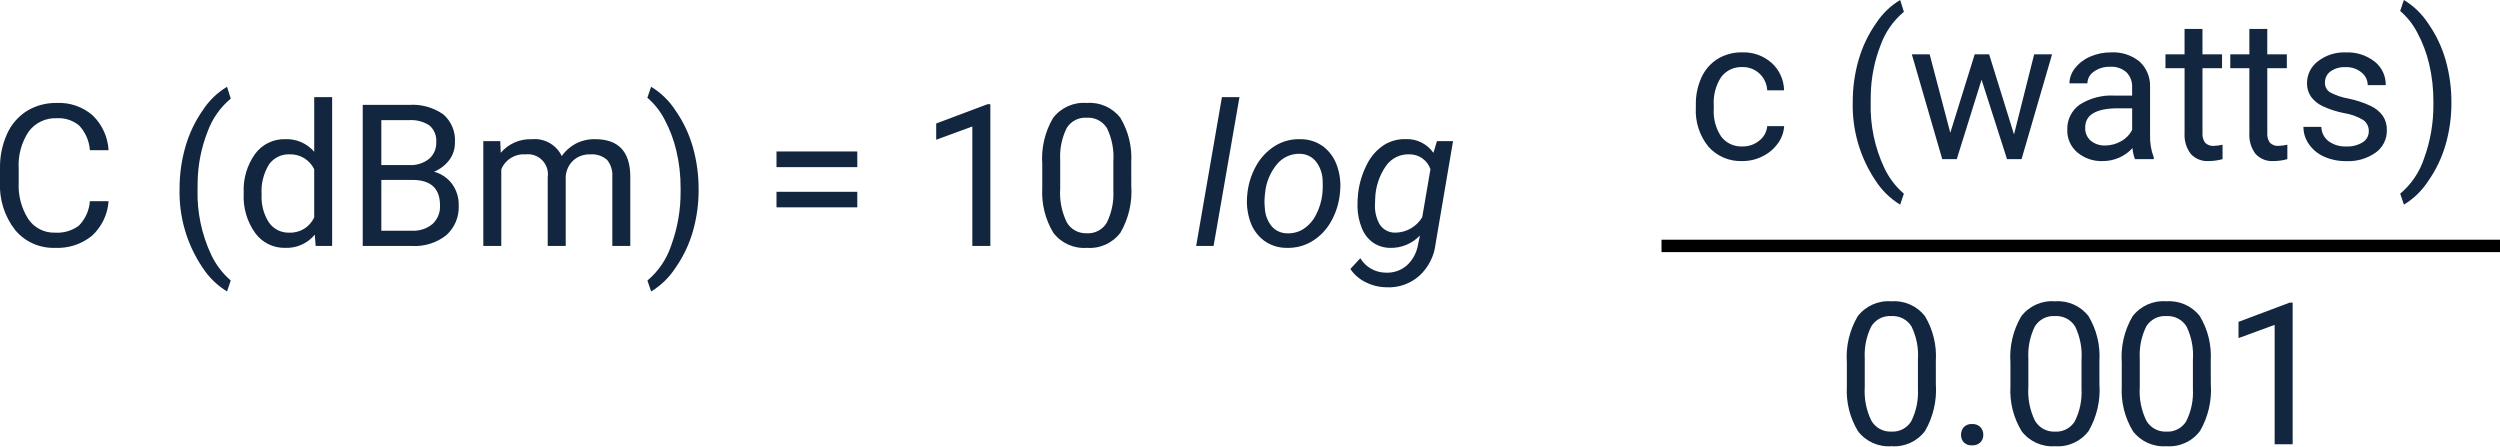
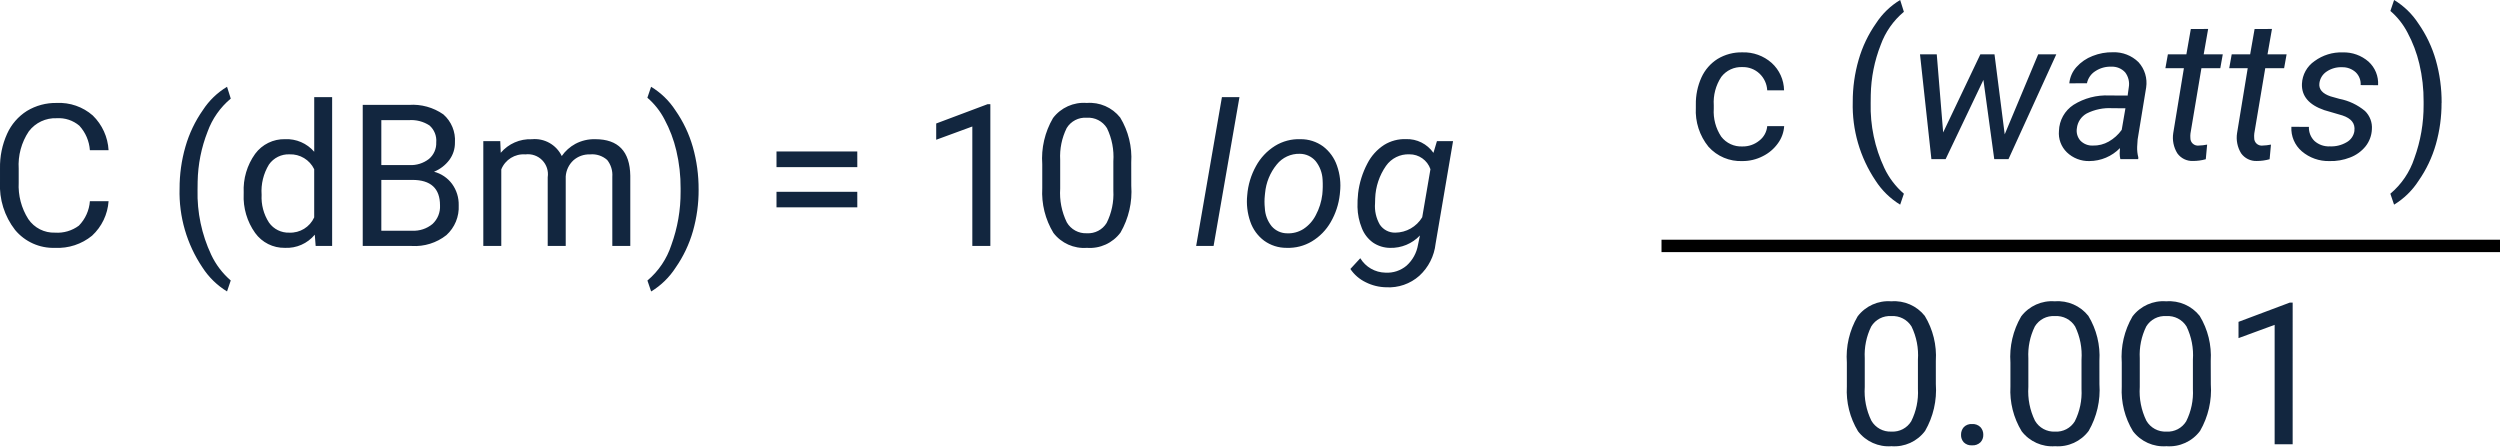
<svg xmlns="http://www.w3.org/2000/svg" width="201.654" height="35.992" viewBox="0 0 201.654 35.992">
-   <g id="Grupo_1115942" data-name="Grupo 1115942" transform="translate(9548.362 9797.836)">
-     <path id="Trazado_983568" data-name="Trazado 983568" d="M9.688-3.609A4.185,4.185,0,0,1,8.355-.824a4.365,4.365,0,0,1-2.98.98,4.008,4.008,0,0,1-3.23-1.445A5.815,5.815,0,0,1,.93-5.156V-6.25A6.481,6.481,0,0,1,1.5-9.039,4.231,4.231,0,0,1,3.1-10.887a4.47,4.47,0,0,1,2.406-.645A4.11,4.11,0,0,1,8.414-10.52a4.235,4.235,0,0,1,1.273,2.8H8.18a3.268,3.268,0,0,0-.848-1.975A2.565,2.565,0,0,0,5.508-10.3,2.684,2.684,0,0,0,3.254-9.241a4.882,4.882,0,0,0-.816,3.026v1.1a5.018,5.018,0,0,0,.773,2.948A2.5,2.5,0,0,0,5.375-1.07a2.887,2.887,0,0,0,1.918-.566A3.143,3.143,0,0,0,8.18-3.609Zm5.727-1.008a12.079,12.079,0,0,1,.473-3.391,9.85,9.85,0,0,1,1.41-2.953,6,6,0,0,1,1.945-1.875l.3.953a6.222,6.222,0,0,0-1.871,2.672,11.583,11.583,0,0,0-.8,4.023l-.008.664a11.643,11.643,0,0,0,1.1,5.234,6.252,6.252,0,0,0,1.578,2.078l-.3.883a6.192,6.192,0,0,1-1.984-1.937A10.859,10.859,0,0,1,15.414-4.617Zm5.172.32a4.952,4.952,0,0,1,.922-3.129,2.915,2.915,0,0,1,2.414-1.184,2.932,2.932,0,0,1,2.352,1.016V-12h1.445V0H26.391l-.07-.906A2.943,2.943,0,0,1,23.906.156a2.887,2.887,0,0,1-2.395-1.2,5.008,5.008,0,0,1-.926-3.141Zm1.445.164a3.749,3.749,0,0,0,.594,2.25,1.92,1.92,0,0,0,1.641.813A2.108,2.108,0,0,0,26.273-2.3V-6.187a2.125,2.125,0,0,0-1.992-1.2,1.929,1.929,0,0,0-1.656.82A4.128,4.128,0,0,0,22.031-4.133ZM30.188,0V-11.375h3.719a4.317,4.317,0,0,1,2.785.766,2.759,2.759,0,0,1,.934,2.266,2.31,2.31,0,0,1-.453,1.41,2.937,2.937,0,0,1-1.234.949A2.638,2.638,0,0,1,37.395-5a2.814,2.814,0,0,1,.535,1.723,3.042,3.042,0,0,1-.992,2.406,4.1,4.1,0,0,1-2.8.875Zm1.5-5.32v4.094h2.477a2.385,2.385,0,0,0,1.652-.543,1.907,1.907,0,0,0,.605-1.5q0-2.055-2.234-2.055Zm0-1.2h2.266a2.375,2.375,0,0,0,1.574-.493,1.654,1.654,0,0,0,.59-1.339,1.626,1.626,0,0,0-.547-1.366,2.686,2.686,0,0,0-1.664-.427H31.688Zm9.594-1.93.039.938a3.122,3.122,0,0,1,2.508-1.094A2.417,2.417,0,0,1,46.242-7.25a3.2,3.2,0,0,1,1.1-.984,3.242,3.242,0,0,1,1.6-.375q2.781,0,2.828,2.945V0H50.32V-5.578a1.941,1.941,0,0,0-.414-1.355,1.823,1.823,0,0,0-1.391-.449,1.917,1.917,0,0,0-1.336.48,1.949,1.949,0,0,0-.617,1.293V0H45.109V-5.539a1.613,1.613,0,0,0-1.8-1.844,1.934,1.934,0,0,0-1.945,1.211V0H39.914V-8.453Zm16,3.914a12.084,12.084,0,0,1-.457,3.34,9.876,9.876,0,0,1-1.4,2.949,6.127,6.127,0,0,1-1.973,1.922l-.3-.883A6.281,6.281,0,0,0,55.082-.074a12.387,12.387,0,0,0,.746-4.309v-.25a12.861,12.861,0,0,0-.344-3.051,10.3,10.3,0,0,0-.957-2.527,5.838,5.838,0,0,0-1.379-1.742l.3-.883a6.1,6.1,0,0,1,1.965,1.906,9.9,9.9,0,0,1,1.4,2.945A12.363,12.363,0,0,1,57.281-4.539Zm12.8-1.82H63.563V-7.617h6.516Zm0,3.242H63.563v-1.25h6.516ZM80.813,0H79.359V-9.633l-2.914,1.07V-9.875l4.141-1.555h.227ZM92.18-4.852a6.61,6.61,0,0,1-.867,3.773A3.084,3.084,0,0,1,88.6.156a3.107,3.107,0,0,1-2.7-1.207A6.274,6.274,0,0,1,85-4.656v-1.93a6.463,6.463,0,0,1,.867-3.727,3.108,3.108,0,0,1,2.719-1.219,3.136,3.136,0,0,1,2.7,1.176,6.237,6.237,0,0,1,.891,3.629ZM90.734-6.828A5.3,5.3,0,0,0,90.219-9.5a1.775,1.775,0,0,0-1.633-.84,1.751,1.751,0,0,0-1.617.836,5.171,5.171,0,0,0-.523,2.57v2.313A5.381,5.381,0,0,0,86.98-1.9a1.771,1.771,0,0,0,1.621.879,1.747,1.747,0,0,0,1.59-.828,5.186,5.186,0,0,0,.543-2.609ZM98.82,0H97.414l2.078-12h1.414Zm7.008-8.609a3.047,3.047,0,0,1,1.82.578A3.285,3.285,0,0,1,108.77-6.48a4.8,4.8,0,0,1,.246,2.16L109-4.148a5.685,5.685,0,0,1-.734,2.23A4.309,4.309,0,0,1,106.75-.367a3.7,3.7,0,0,1-2.039.523,3.052,3.052,0,0,1-1.816-.578,3.21,3.21,0,0,1-1.113-1.531,4.931,4.931,0,0,1-.25-2.133,5.76,5.76,0,0,1,.711-2.359,4.409,4.409,0,0,1,1.527-1.621A3.652,3.652,0,0,1,105.828-8.609Zm-2.875,4.531a4.8,4.8,0,0,0,0,1.023,2.507,2.507,0,0,0,.551,1.469,1.653,1.653,0,0,0,1.262.57,2.253,2.253,0,0,0,1.3-.348,2.919,2.919,0,0,0,1-1.121,4.721,4.721,0,0,0,.523-1.664,7.5,7.5,0,0,0,.023-1.211,2.6,2.6,0,0,0-.57-1.492,1.69,1.69,0,0,0-1.266-.578,2.3,2.3,0,0,0-1.859.859,4.245,4.245,0,0,0-.945,2.313Zm7.523-.164a6.889,6.889,0,0,1,.746-2.4,3.9,3.9,0,0,1,1.359-1.508,3.151,3.151,0,0,1,1.754-.465,2.6,2.6,0,0,1,2.219,1.109l.281-.945h1.3L116.727-.18a4.113,4.113,0,0,1-1.312,2.59,3.7,3.7,0,0,1-2.68.926,3.8,3.8,0,0,1-1.645-.406,3.127,3.127,0,0,1-1.238-1.07l.8-.867a2.419,2.419,0,0,0,2.023,1.164,2.425,2.425,0,0,0,1.707-.562,2.9,2.9,0,0,0,.926-1.687l.156-.75a3.2,3.2,0,0,1-2.414,1,2.486,2.486,0,0,1-1.371-.426,2.589,2.589,0,0,1-.9-1.164,4.759,4.759,0,0,1-.352-1.7A8.734,8.734,0,0,1,110.477-4.242Zm1.367.8a2.974,2.974,0,0,0,.387,1.728,1.461,1.461,0,0,0,1.238.644,2.561,2.561,0,0,0,2.18-1.241l.664-3.878a1.776,1.776,0,0,0-1.7-1.2,2.194,2.194,0,0,0-1.887.936,4.878,4.878,0,0,0-.871,2.614Z" transform="translate(-9549.292 -9778)" fill="#12263f" />
-     <path id="Trazado_983567" data-name="Trazado 983567" d="M4.484-1.023a2.082,2.082,0,0,0,1.352-.469,1.649,1.649,0,0,0,.641-1.172H7.844a2.621,2.621,0,0,1-.5,1.383A3.293,3.293,0,0,1,6.113-.234,3.55,3.55,0,0,1,4.484.156,3.482,3.482,0,0,1,1.738-1,4.59,4.59,0,0,1,.719-4.148v-.242a5.089,5.089,0,0,1,.453-2.2,3.451,3.451,0,0,1,1.3-1.492,3.7,3.7,0,0,1,2-.531,3.39,3.39,0,0,1,2.363.852,3.043,3.043,0,0,1,1,2.211H6.477a1.992,1.992,0,0,0-.621-1.348,1.932,1.932,0,0,0-1.379-.527,2.023,2.023,0,0,0-1.707.793,3.724,3.724,0,0,0-.605,2.293v.273a3.65,3.65,0,0,0,.6,2.25A2.033,2.033,0,0,0,4.484-1.023Zm8.891-3.594a12.079,12.079,0,0,1,.473-3.391,9.85,9.85,0,0,1,1.41-2.953A6,6,0,0,1,17.2-12.836l.3.953a6.222,6.222,0,0,0-1.871,2.672,11.583,11.583,0,0,0-.8,4.023l-.008.664a11.643,11.643,0,0,0,1.1,5.234A6.252,6.252,0,0,0,17.5,2.789l-.3.883a6.192,6.192,0,0,1-1.984-1.937A10.859,10.859,0,0,1,13.375-4.617ZM26.383-1.992l1.625-6.461h1.445L26.992,0H25.82L23.766-6.406,21.766,0H20.594L18.141-8.453h1.438l1.664,6.328,1.969-6.328h1.164ZM36.141,0a3.036,3.036,0,0,1-.2-.891A3.225,3.225,0,0,1,33.531.156,2.984,2.984,0,0,1,31.48-.551a2.287,2.287,0,0,1-.8-1.793,2.39,2.39,0,0,1,1-2.051,4.733,4.733,0,0,1,2.824-.73h1.406v-.664A1.623,1.623,0,0,0,35.461-7a1.821,1.821,0,0,0-1.336-.449,2.107,2.107,0,0,0-1.3.391,1.151,1.151,0,0,0-.523.945H30.852A2,2,0,0,1,31.3-7.332a3.066,3.066,0,0,1,1.219-.934,4.1,4.1,0,0,1,1.691-.344,3.342,3.342,0,0,1,2.289.73,2.635,2.635,0,0,1,.859,2.012v3.891a4.757,4.757,0,0,0,.3,1.852V0Zm-2.4-1.1a2.54,2.54,0,0,0,1.289-.352,2.127,2.127,0,0,0,.883-.914V-4.1H34.781q-2.656,0-2.656,1.555a1.316,1.316,0,0,0,.453,1.063A1.742,1.742,0,0,0,33.742-1.1Zm7.844-9.4v2.047h1.578v1.117H41.586v5.249a1.173,1.173,0,0,0,.211.763.888.888,0,0,0,.719.254,3.5,3.5,0,0,0,.688-.094V0a4.215,4.215,0,0,1-1.109.155A1.8,1.8,0,0,1,40.633-.43a2.517,2.517,0,0,1-.492-1.664V-7.336H38.6V-8.453h1.539V-10.5Zm5.227,0v2.047h1.578v1.117H46.813v5.249a1.173,1.173,0,0,0,.211.763.888.888,0,0,0,.719.254,3.5,3.5,0,0,0,.688-.094V0A4.215,4.215,0,0,1,47.32.156,1.8,1.8,0,0,1,45.859-.43a2.517,2.517,0,0,1-.492-1.664V-7.336H43.828V-8.453h1.539V-10.5ZM55-2.242a1.064,1.064,0,0,0-.441-.91,4.249,4.249,0,0,0-1.539-.559,7.277,7.277,0,0,1-1.742-.562,2.479,2.479,0,0,1-.953-.781,1.869,1.869,0,0,1-.309-1.078,2.193,2.193,0,0,1,.879-1.758,3.432,3.432,0,0,1,2.246-.719,3.532,3.532,0,0,1,2.332.742,2.357,2.357,0,0,1,.895,1.9H54.914a1.3,1.3,0,0,0-.5-1.023,1.888,1.888,0,0,0-1.27-.43,1.976,1.976,0,0,0-1.234.344,1.082,1.082,0,0,0-.445.9.877.877,0,0,0,.414.789,5.1,5.1,0,0,0,1.5.508,7.8,7.8,0,0,1,1.754.578,2.558,2.558,0,0,1,1,.809,1.988,1.988,0,0,1,.324,1.152,2.163,2.163,0,0,1-.906,1.816,3.8,3.8,0,0,1-2.352.684,4.257,4.257,0,0,1-1.8-.359,2.922,2.922,0,0,1-1.223-1A2.42,2.42,0,0,1,49.727-2.6h1.445a1.5,1.5,0,0,0,.582,1.152,2.258,2.258,0,0,0,1.434.426A2.331,2.331,0,0,0,54.5-1.355,1.02,1.02,0,0,0,55-2.242Zm6.664-2.3a12.084,12.084,0,0,1-.457,3.34,9.876,9.876,0,0,1-1.4,2.949,6.127,6.127,0,0,1-1.973,1.922l-.3-.883A6.281,6.281,0,0,0,59.465-.074a12.387,12.387,0,0,0,.746-4.309v-.25a12.861,12.861,0,0,0-.344-3.051,10.3,10.3,0,0,0-.957-2.527,5.838,5.838,0,0,0-1.379-1.742l.3-.883A6.1,6.1,0,0,1,59.8-10.93a9.9,9.9,0,0,1,1.4,2.945A12.363,12.363,0,0,1,61.664-4.539Z" transform="translate(-9412.292 -9785)" fill="#12263f" />
-     <path id="Trazado_983351" data-name="Trazado 983351" d="M-8925.151-10640h67.635" transform="translate(-489.191 862)" fill="#141414" stroke="#000" stroke-width="1" />
-     <path id="Trazado_983569" data-name="Trazado 983569" d="M8.078-4.852a6.61,6.61,0,0,1-.867,3.773A3.084,3.084,0,0,1,4.5.156,3.107,3.107,0,0,1,1.8-1.051,6.274,6.274,0,0,1,.9-4.656v-1.93a6.463,6.463,0,0,1,.867-3.727,3.108,3.108,0,0,1,2.719-1.219,3.136,3.136,0,0,1,2.7,1.176,6.237,6.237,0,0,1,.891,3.629ZM6.633-6.828A5.3,5.3,0,0,0,6.117-9.5a1.775,1.775,0,0,0-1.633-.84,1.751,1.751,0,0,0-1.617.836,5.171,5.171,0,0,0-.523,2.57v2.313A5.381,5.381,0,0,0,2.879-1.9,1.771,1.771,0,0,0,4.5-1.023a1.747,1.747,0,0,0,1.59-.828,5.186,5.186,0,0,0,.543-2.609Zm3.477,6.07a.905.905,0,0,1,.223-.625A.848.848,0,0,1,11-1.633a.874.874,0,0,1,.676.25.887.887,0,0,1,.23.625.839.839,0,0,1-.23.6A.89.89,0,0,1,11,.086a.863.863,0,0,1-.668-.242A.855.855,0,0,1,10.109-.758ZM21.273-4.852a6.61,6.61,0,0,1-.867,3.773A3.084,3.084,0,0,1,17.7.156,3.107,3.107,0,0,1,15-1.051a6.274,6.274,0,0,1-.906-3.605v-1.93a6.463,6.463,0,0,1,.867-3.727,3.108,3.108,0,0,1,2.719-1.219,3.136,3.136,0,0,1,2.7,1.176,6.237,6.237,0,0,1,.891,3.629ZM19.828-6.828A5.3,5.3,0,0,0,19.313-9.5a1.775,1.775,0,0,0-1.633-.84,1.751,1.751,0,0,0-1.617.836,5.171,5.171,0,0,0-.523,2.57v2.313A5.381,5.381,0,0,0,16.074-1.9a1.771,1.771,0,0,0,1.621.879,1.747,1.747,0,0,0,1.59-.828,5.186,5.186,0,0,0,.543-2.609Zm10.43,1.977a6.61,6.61,0,0,1-.867,3.773A3.084,3.084,0,0,1,26.68.156a3.107,3.107,0,0,1-2.7-1.207,6.274,6.274,0,0,1-.906-3.605v-1.93a6.463,6.463,0,0,1,.867-3.727,3.108,3.108,0,0,1,2.719-1.219,3.136,3.136,0,0,1,2.7,1.176,6.237,6.237,0,0,1,.891,3.629ZM28.813-6.828A5.3,5.3,0,0,0,28.3-9.5a1.775,1.775,0,0,0-1.633-.84,1.751,1.751,0,0,0-1.617.836,5.171,5.171,0,0,0-.523,2.57v2.313A5.381,5.381,0,0,0,25.059-1.9a1.771,1.771,0,0,0,1.621.879,1.747,1.747,0,0,0,1.59-.828,5.186,5.186,0,0,0,.543-2.609ZM36.859,0H35.406V-9.633l-2.914,1.07V-9.875l4.141-1.555h.227Z" transform="translate(-9400.292 -9762)" fill="#12263f" />
+   <g id="Grupo_1115943" data-name="Grupo 1115943" transform="translate(9781.362 9366.836)">
+     <path id="Trazado_983572" data-name="Trazado 983572" d="M9.688-3.609A4.185,4.185,0,0,1,8.355-.824a4.365,4.365,0,0,1-2.98.98,4.008,4.008,0,0,1-3.23-1.445A5.815,5.815,0,0,1,.93-5.156V-6.25A6.481,6.481,0,0,1,1.5-9.039,4.231,4.231,0,0,1,3.1-10.887a4.47,4.47,0,0,1,2.406-.645A4.11,4.11,0,0,1,8.414-10.52a4.235,4.235,0,0,1,1.273,2.8H8.18a3.268,3.268,0,0,0-.848-1.975A2.565,2.565,0,0,0,5.508-10.3,2.684,2.684,0,0,0,3.254-9.241a4.882,4.882,0,0,0-.816,3.026v1.1a5.018,5.018,0,0,0,.773,2.948A2.5,2.5,0,0,0,5.375-1.07a2.887,2.887,0,0,0,1.918-.566A3.143,3.143,0,0,0,8.18-3.609Zm5.727-1.008a12.079,12.079,0,0,1,.473-3.391,9.85,9.85,0,0,1,1.41-2.953,6,6,0,0,1,1.945-1.875l.3.953a6.222,6.222,0,0,0-1.871,2.672,11.583,11.583,0,0,0-.8,4.023l-.008.664a11.643,11.643,0,0,0,1.1,5.234,6.252,6.252,0,0,0,1.578,2.078l-.3.883a6.192,6.192,0,0,1-1.984-1.937A10.859,10.859,0,0,1,15.414-4.617Zm5.172.32a4.952,4.952,0,0,1,.922-3.129,2.915,2.915,0,0,1,2.414-1.184,2.932,2.932,0,0,1,2.352,1.016V-12h1.445V0H26.391l-.07-.906A2.943,2.943,0,0,1,23.906.156a2.887,2.887,0,0,1-2.395-1.2,5.008,5.008,0,0,1-.926-3.141Zm1.445.164a3.749,3.749,0,0,0,.594,2.25,1.92,1.92,0,0,0,1.641.813A2.108,2.108,0,0,0,26.273-2.3V-6.187a2.125,2.125,0,0,0-1.992-1.2,1.929,1.929,0,0,0-1.656.82A4.128,4.128,0,0,0,22.031-4.133ZM30.188,0V-11.375h3.719a4.317,4.317,0,0,1,2.785.766,2.759,2.759,0,0,1,.934,2.266,2.31,2.31,0,0,1-.453,1.41,2.937,2.937,0,0,1-1.234.949A2.638,2.638,0,0,1,37.395-5a2.814,2.814,0,0,1,.535,1.723,3.042,3.042,0,0,1-.992,2.406,4.1,4.1,0,0,1-2.8.875Zm1.5-5.32v4.094h2.477a2.385,2.385,0,0,0,1.652-.543,1.907,1.907,0,0,0,.605-1.5q0-2.055-2.234-2.055Zm0-1.2h2.266a2.375,2.375,0,0,0,1.574-.493,1.654,1.654,0,0,0,.59-1.339,1.626,1.626,0,0,0-.547-1.366,2.686,2.686,0,0,0-1.664-.427H31.688Zm9.594-1.93.039.938a3.122,3.122,0,0,1,2.508-1.094A2.417,2.417,0,0,1,46.242-7.25a3.2,3.2,0,0,1,1.1-.984,3.242,3.242,0,0,1,1.6-.375q2.781,0,2.828,2.945V0H50.32V-5.578a1.941,1.941,0,0,0-.414-1.355,1.823,1.823,0,0,0-1.391-.449,1.917,1.917,0,0,0-1.336.48,1.949,1.949,0,0,0-.617,1.293V0H45.109V-5.539a1.613,1.613,0,0,0-1.8-1.844,1.934,1.934,0,0,0-1.945,1.211V0H39.914V-8.453Zm16,3.914a12.084,12.084,0,0,1-.457,3.34,9.876,9.876,0,0,1-1.4,2.949,6.127,6.127,0,0,1-1.973,1.922l-.3-.883A6.281,6.281,0,0,0,55.082-.074a12.387,12.387,0,0,0,.746-4.309v-.25a12.861,12.861,0,0,0-.344-3.051,10.3,10.3,0,0,0-.957-2.527,5.838,5.838,0,0,0-1.379-1.742l.3-.883a6.1,6.1,0,0,1,1.965,1.906,9.9,9.9,0,0,1,1.4,2.945A12.363,12.363,0,0,1,57.281-4.539Zm12.8-1.82H63.563V-7.617h6.516Zm0,3.242H63.563v-1.25h6.516ZM80.813,0H79.359V-9.633l-2.914,1.07V-9.875l4.141-1.555h.227ZM92.18-4.852a6.61,6.61,0,0,1-.867,3.773A3.084,3.084,0,0,1,88.6.156a3.107,3.107,0,0,1-2.7-1.207A6.274,6.274,0,0,1,85-4.656v-1.93a6.463,6.463,0,0,1,.867-3.727,3.108,3.108,0,0,1,2.719-1.219,3.136,3.136,0,0,1,2.7,1.176,6.237,6.237,0,0,1,.891,3.629ZM90.734-6.828A5.3,5.3,0,0,0,90.219-9.5a1.775,1.775,0,0,0-1.633-.84,1.751,1.751,0,0,0-1.617.836,5.171,5.171,0,0,0-.523,2.57v2.313A5.381,5.381,0,0,0,86.98-1.9a1.771,1.771,0,0,0,1.621.879,1.747,1.747,0,0,0,1.59-.828,5.186,5.186,0,0,0,.543-2.609ZM98.82,0H97.414l2.078-12h1.414Zm7.008-8.609a3.047,3.047,0,0,1,1.82.578A3.285,3.285,0,0,1,108.77-6.48a4.8,4.8,0,0,1,.246,2.16L109-4.148a5.685,5.685,0,0,1-.734,2.23A4.309,4.309,0,0,1,106.75-.367a3.7,3.7,0,0,1-2.039.523,3.052,3.052,0,0,1-1.816-.578,3.21,3.21,0,0,1-1.113-1.531,4.931,4.931,0,0,1-.25-2.133,5.76,5.76,0,0,1,.711-2.359,4.409,4.409,0,0,1,1.527-1.621A3.652,3.652,0,0,1,105.828-8.609Zm-2.875,4.531a4.8,4.8,0,0,0,0,1.023,2.507,2.507,0,0,0,.551,1.469,1.653,1.653,0,0,0,1.262.57,2.253,2.253,0,0,0,1.3-.348,2.919,2.919,0,0,0,1-1.121,4.721,4.721,0,0,0,.523-1.664,7.5,7.5,0,0,0,.023-1.211,2.6,2.6,0,0,0-.57-1.492,1.69,1.69,0,0,0-1.266-.578,2.3,2.3,0,0,0-1.859.859,4.245,4.245,0,0,0-.945,2.313Zm7.523-.164a6.889,6.889,0,0,1,.746-2.4,3.9,3.9,0,0,1,1.359-1.508,3.151,3.151,0,0,1,1.754-.465,2.6,2.6,0,0,1,2.219,1.109l.281-.945h1.3L116.727-.18a4.113,4.113,0,0,1-1.312,2.59,3.7,3.7,0,0,1-2.68.926,3.8,3.8,0,0,1-1.645-.406,3.127,3.127,0,0,1-1.238-1.07l.8-.867a2.419,2.419,0,0,0,2.023,1.164,2.425,2.425,0,0,0,1.707-.562,2.9,2.9,0,0,0,.926-1.687l.156-.75a3.2,3.2,0,0,1-2.414,1,2.486,2.486,0,0,1-1.371-.426,2.589,2.589,0,0,1-.9-1.164,4.759,4.759,0,0,1-.352-1.7A8.734,8.734,0,0,1,110.477-4.242Zm1.367.8a2.974,2.974,0,0,0,.387,1.728,1.461,1.461,0,0,0,1.238.644,2.561,2.561,0,0,0,2.18-1.241l.664-3.878a1.776,1.776,0,0,0-1.7-1.2,2.194,2.194,0,0,0-1.887.936,4.878,4.878,0,0,0-.871,2.614Z" transform="translate(-9782.292 -9347)" fill="#12263f" />
+     <path id="Trazado_983571" data-name="Trazado 983571" d="M4.484-1.023a2.082,2.082,0,0,0,1.352-.469,1.649,1.649,0,0,0,.641-1.172H7.844a2.621,2.621,0,0,1-.5,1.383A3.293,3.293,0,0,1,6.113-.234,3.55,3.55,0,0,1,4.484.156,3.482,3.482,0,0,1,1.738-1,4.59,4.59,0,0,1,.719-4.148v-.242a5.089,5.089,0,0,1,.453-2.2,3.451,3.451,0,0,1,1.3-1.492,3.7,3.7,0,0,1,2-.531,3.39,3.39,0,0,1,2.363.852,3.043,3.043,0,0,1,1,2.211H6.477a1.992,1.992,0,0,0-.621-1.348,1.932,1.932,0,0,0-1.379-.527,2.023,2.023,0,0,0-1.707.793,3.724,3.724,0,0,0-.605,2.293v.273a3.65,3.65,0,0,0,.6,2.25A2.033,2.033,0,0,0,4.484-1.023Zm8.891-3.594a12.079,12.079,0,0,1,.473-3.391,9.85,9.85,0,0,1,1.41-2.953A6,6,0,0,1,17.2-12.836l.3.953a6.222,6.222,0,0,0-1.871,2.672,11.583,11.583,0,0,0-.8,4.023l-.008.664a11.643,11.643,0,0,0,1.1,5.234A6.252,6.252,0,0,0,17.5,2.789l-.3.883a6.192,6.192,0,0,1-1.984-1.937A10.859,10.859,0,0,1,13.375-4.617ZM25.633-2l2.7-6.453h1.461L25.938,0H24.789l-.875-6.391L20.867,0H19.719L18.8-8.453h1.352l.516,6.3,3-6.3h1.141Zm9.328,2a1.894,1.894,0,0,1-.055-.445l.023-.445A3.465,3.465,0,0,1,32.461.156a2.526,2.526,0,0,1-1.816-.707,2.14,2.14,0,0,1-.637-1.73,2.6,2.6,0,0,1,1.176-2.1,5.005,5.005,0,0,1,2.887-.754l1.477.008.094-.672A1.545,1.545,0,0,0,35.348-7a1.414,1.414,0,0,0-1.113-.457,2.181,2.181,0,0,0-1.285.355,1.513,1.513,0,0,0-.684.98l-1.422.008a2.266,2.266,0,0,1,.578-1.316,3.363,3.363,0,0,1,1.3-.891,4.215,4.215,0,0,1,1.648-.3,2.8,2.8,0,0,1,2.055.8,2.484,2.484,0,0,1,.617,2.043l-.687,4.188-.039.6a2.949,2.949,0,0,0,.094.852L36.4,0ZM32.742-1.094a2.466,2.466,0,0,0,1.285-.324,3.254,3.254,0,0,0,1.043-.941l.3-1.742L34.3-4.109a4.054,4.054,0,0,0-2.047.422,1.554,1.554,0,0,0-.8,1.2,1.21,1.21,0,0,0,.277.988A1.321,1.321,0,0,0,32.742-1.094Zm9.3-9.406-.359,2.047h1.539l-.2,1.117H41.5l-.883,5.258a1.833,1.833,0,0,0-.008.375.6.6,0,0,0,.664.609,4.05,4.05,0,0,0,.688-.078L41.852.008A3.847,3.847,0,0,1,40.82.148a1.476,1.476,0,0,1-1.266-.621A2.4,2.4,0,0,1,39.227-2.1l.859-5.234H38.594l.2-1.117h1.492l.359-2.047Zm5.148,0-.359,2.047h1.539l-.2,1.117H46.648l-.883,5.258a1.833,1.833,0,0,0-.008.375.6.6,0,0,0,.664.609,4.05,4.05,0,0,0,.688-.078L47,.008a3.847,3.847,0,0,1-1.031.141A1.476,1.476,0,0,1,44.7-.473,2.4,2.4,0,0,1,44.375-2.1l.859-5.234H43.742l.2-1.117H45.43l.359-2.047Zm6.648,8.211q.117-.875-.961-1.234l-1.469-.43q-1.859-.641-1.8-2.125a2.341,2.341,0,0,1,1.02-1.832,3.631,3.631,0,0,1,2.27-.7,3.027,3.027,0,0,1,2.082.746,2.363,2.363,0,0,1,.77,1.9l-1.406-.008A1.319,1.319,0,0,0,53.953-7a1.576,1.576,0,0,0-1.1-.414,2.059,2.059,0,0,0-1.266.359,1.316,1.316,0,0,0-.57.922q-.1.734.9,1.07l.711.2a4.577,4.577,0,0,1,2.063.977A1.865,1.865,0,0,1,55.25-2.4a2.37,2.37,0,0,1-.516,1.375,2.948,2.948,0,0,1-1.25.895A4.18,4.18,0,0,1,51.82.156,3.3,3.3,0,0,1,49.6-.629a2.427,2.427,0,0,1-.844-1.98l1.414.008a1.5,1.5,0,0,0,.453,1.141,1.732,1.732,0,0,0,1.242.43A2.436,2.436,0,0,0,53.2-1.355,1.247,1.247,0,0,0,53.844-2.289Zm7.031-2.25a12.084,12.084,0,0,1-.457,3.34,9.876,9.876,0,0,1-1.4,2.949,6.127,6.127,0,0,1-1.973,1.922l-.3-.883A6.281,6.281,0,0,0,58.676-.074a12.387,12.387,0,0,0,.746-4.309v-.25a12.861,12.861,0,0,0-.344-3.051,10.3,10.3,0,0,0-.957-2.527,5.838,5.838,0,0,0-1.379-1.742l.3-.883a6.1,6.1,0,0,1,1.965,1.906,9.9,9.9,0,0,1,1.4,2.945A12.363,12.363,0,0,1,60.875-4.539Z" transform="translate(-9645.292 -9354)" fill="#12263f" />
+     <path id="Trazado_983351" data-name="Trazado 983351" d="M-8925.151-10640h67.635" transform="translate(-722.191 1293)" fill="#141414" stroke="#000" stroke-width="1" />
+     <path id="Trazado_983573" data-name="Trazado 983573" d="M8.078-4.852a6.61,6.61,0,0,1-.867,3.773A3.084,3.084,0,0,1,4.5.156,3.107,3.107,0,0,1,1.8-1.051,6.274,6.274,0,0,1,.9-4.656v-1.93a6.463,6.463,0,0,1,.867-3.727,3.108,3.108,0,0,1,2.719-1.219,3.136,3.136,0,0,1,2.7,1.176,6.237,6.237,0,0,1,.891,3.629ZM6.633-6.828A5.3,5.3,0,0,0,6.117-9.5a1.775,1.775,0,0,0-1.633-.84,1.751,1.751,0,0,0-1.617.836,5.171,5.171,0,0,0-.523,2.57v2.313A5.381,5.381,0,0,0,2.879-1.9,1.771,1.771,0,0,0,4.5-1.023a1.747,1.747,0,0,0,1.59-.828,5.186,5.186,0,0,0,.543-2.609Zm3.477,6.07a.905.905,0,0,1,.223-.625A.848.848,0,0,1,11-1.633a.874.874,0,0,1,.676.25.887.887,0,0,1,.23.625.839.839,0,0,1-.23.6A.89.89,0,0,1,11,.086a.863.863,0,0,1-.668-.242A.855.855,0,0,1,10.109-.758ZM21.273-4.852a6.61,6.61,0,0,1-.867,3.773A3.084,3.084,0,0,1,17.7.156,3.107,3.107,0,0,1,15-1.051a6.274,6.274,0,0,1-.906-3.605v-1.93a6.463,6.463,0,0,1,.867-3.727,3.108,3.108,0,0,1,2.719-1.219,3.136,3.136,0,0,1,2.7,1.176,6.237,6.237,0,0,1,.891,3.629ZM19.828-6.828A5.3,5.3,0,0,0,19.313-9.5a1.775,1.775,0,0,0-1.633-.84,1.751,1.751,0,0,0-1.617.836,5.171,5.171,0,0,0-.523,2.57v2.313A5.381,5.381,0,0,0,16.074-1.9a1.771,1.771,0,0,0,1.621.879,1.747,1.747,0,0,0,1.59-.828,5.186,5.186,0,0,0,.543-2.609Zm10.43,1.977a6.61,6.61,0,0,1-.867,3.773A3.084,3.084,0,0,1,26.68.156a3.107,3.107,0,0,1-2.7-1.207,6.274,6.274,0,0,1-.906-3.605v-1.93a6.463,6.463,0,0,1,.867-3.727,3.108,3.108,0,0,1,2.719-1.219,3.136,3.136,0,0,1,2.7,1.176,6.237,6.237,0,0,1,.891,3.629ZM28.813-6.828A5.3,5.3,0,0,0,28.3-9.5a1.775,1.775,0,0,0-1.633-.84,1.751,1.751,0,0,0-1.617.836,5.171,5.171,0,0,0-.523,2.57v2.313A5.381,5.381,0,0,0,25.059-1.9a1.771,1.771,0,0,0,1.621.879,1.747,1.747,0,0,0,1.59-.828,5.186,5.186,0,0,0,.543-2.609ZM36.859,0H35.406V-9.633l-2.914,1.07V-9.875l4.141-1.555h.227Z" transform="translate(-9633.292 -9331)" fill="#12263f" />
  </g>
</svg>
